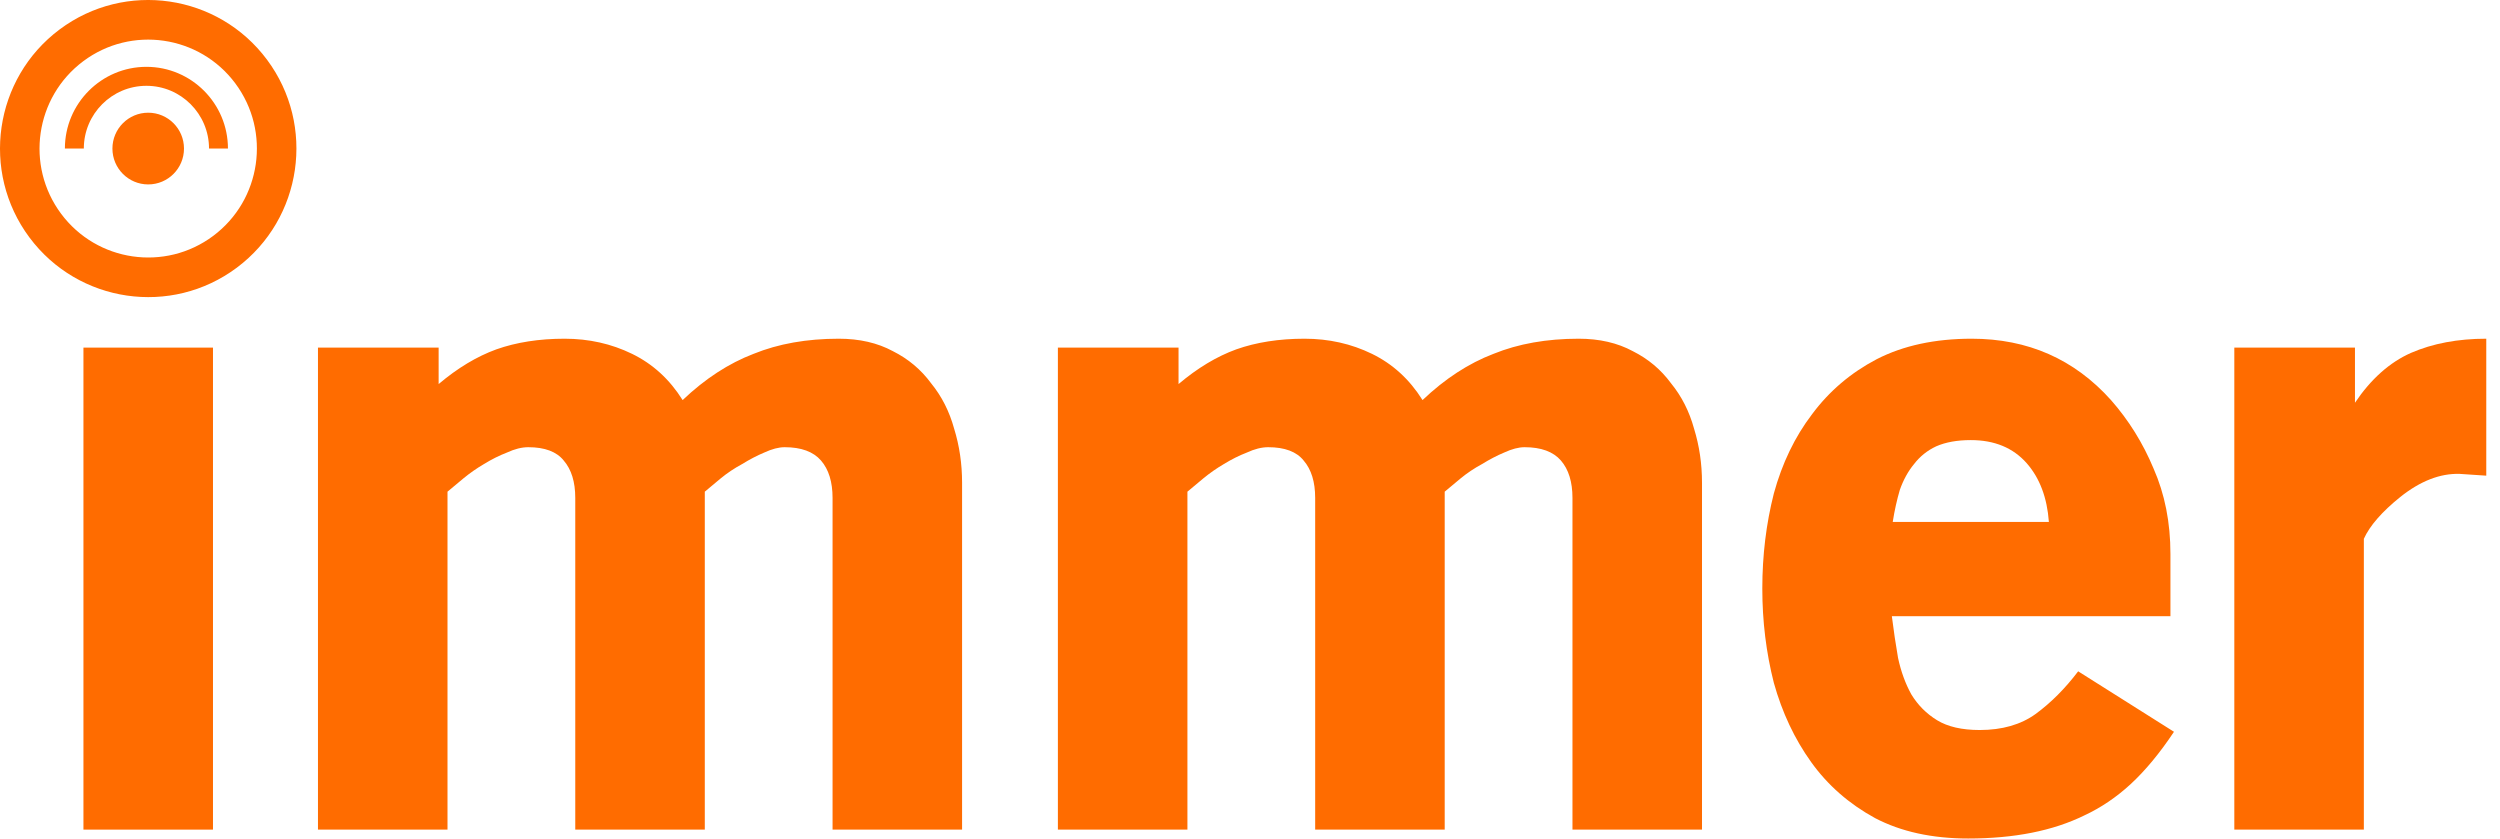
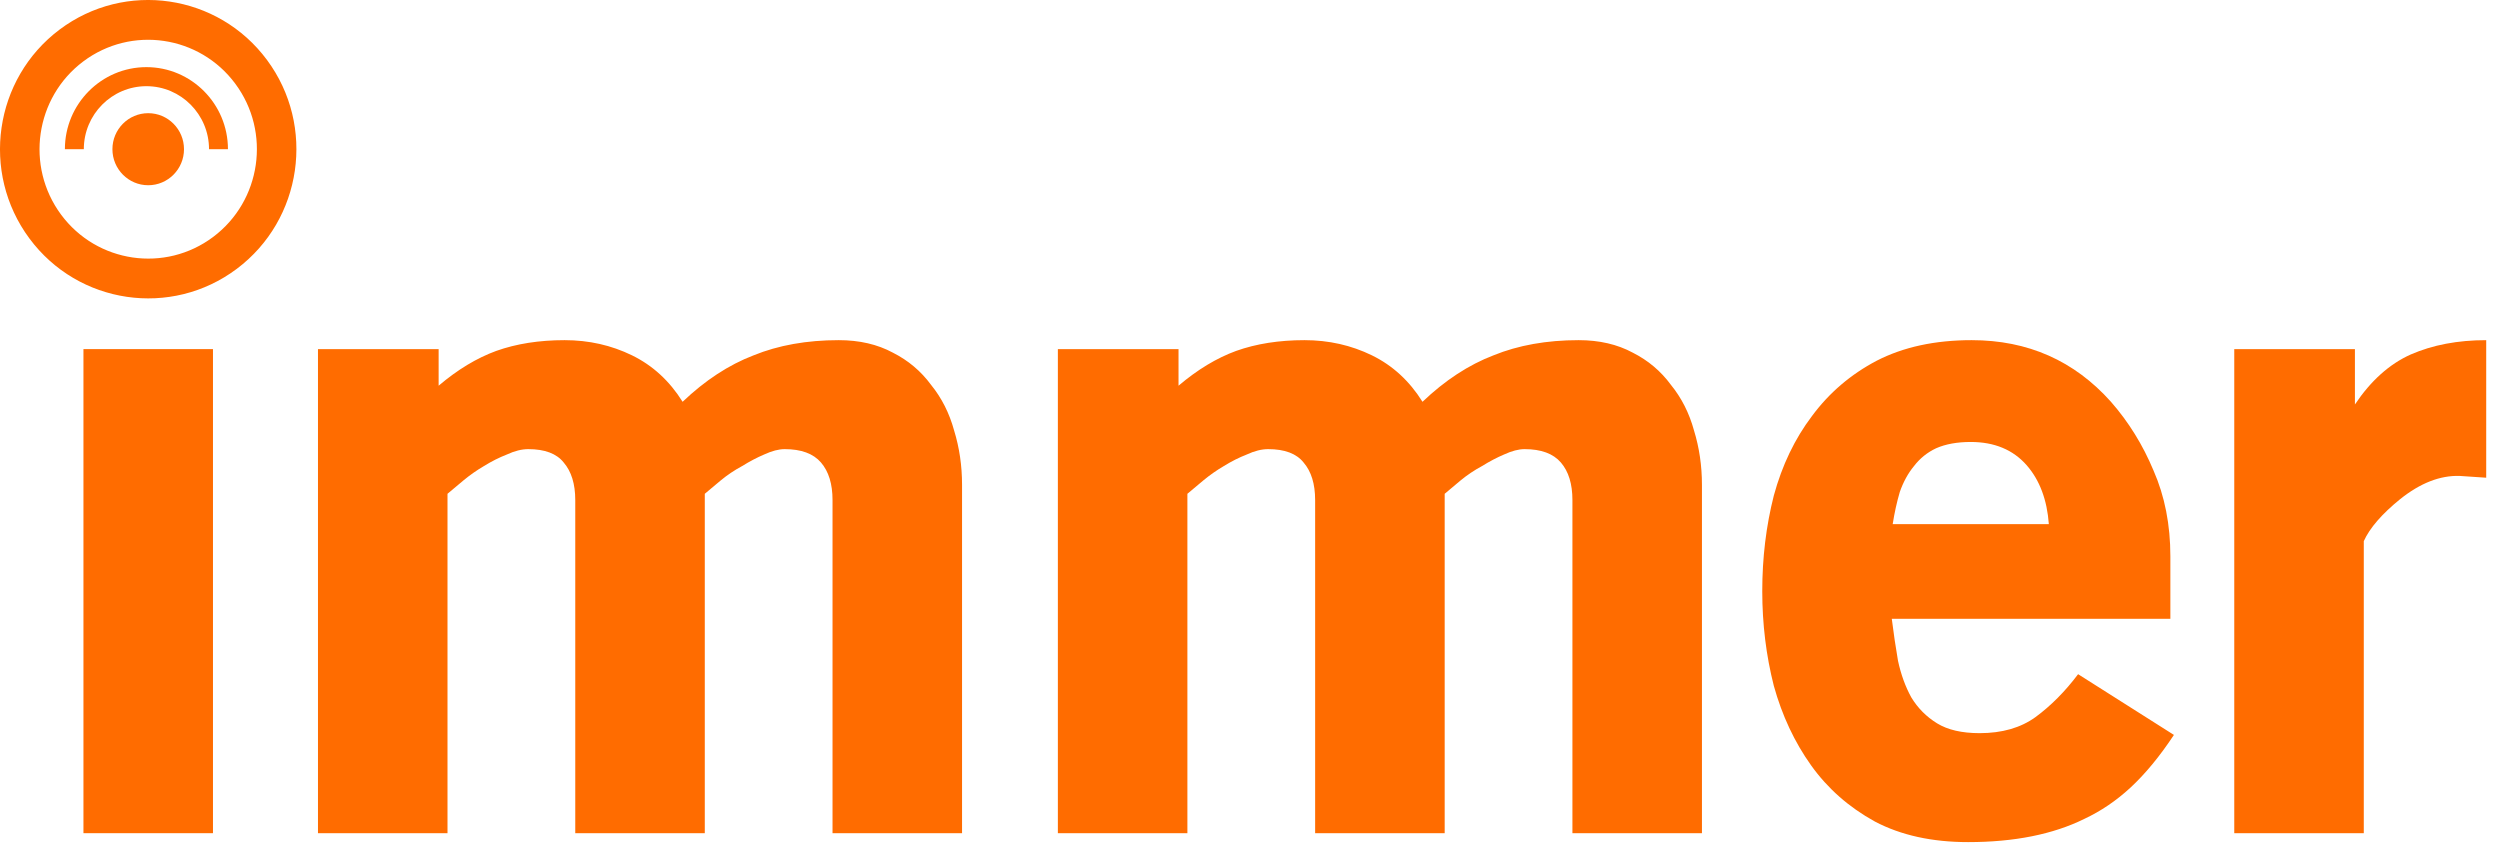
- <svg xmlns="http://www.w3.org/2000/svg" width="161" height="54" viewBox="0 0 161 54" fill="none">
-   <path d="M5.374 53.427H13.716V22.386H5.374V53.427Z" fill="#FF6C00" />
-   <path d="M53.617 53.427H61.958V31.091C61.958 29.869 61.787 28.705 61.444 27.598C61.139 26.49 60.644 25.517 59.959 24.677C59.311 23.798 58.492 23.111 57.502 22.615C56.511 22.08 55.35 21.813 54.016 21.813C51.96 21.813 50.131 22.137 48.531 22.787C46.932 23.398 45.408 24.39 43.961 25.765C43.123 24.428 42.037 23.436 40.704 22.787C39.371 22.137 37.923 21.813 36.361 21.813C34.724 21.813 33.257 22.042 31.962 22.5C30.705 22.958 29.467 23.703 28.248 24.734V22.386H20.477V53.427H28.819V31.664C29.086 31.435 29.429 31.148 29.848 30.805C30.267 30.461 30.705 30.156 31.162 29.888C31.657 29.583 32.152 29.335 32.648 29.144C33.143 28.915 33.6 28.8 34.019 28.8C35.085 28.8 35.847 29.087 36.304 29.659C36.799 30.232 37.047 31.034 37.047 32.065V53.427H45.389V31.664C45.656 31.435 45.998 31.148 46.417 30.805C46.836 30.461 47.293 30.156 47.789 29.888C48.284 29.583 48.76 29.335 49.217 29.144C49.712 28.915 50.15 28.8 50.531 28.8C51.598 28.8 52.379 29.087 52.874 29.659C53.369 30.232 53.617 31.034 53.617 32.065V53.427Z" fill="#FF6C00" />
-   <path d="M101.267 53.427H109.609V31.091C109.609 29.869 109.437 28.705 109.095 27.598C108.79 26.49 108.295 25.517 107.609 24.677C106.961 23.798 106.143 23.111 105.152 22.615C104.162 22.08 103 21.813 101.667 21.813C99.61 21.813 97.782 22.137 96.182 22.787C94.582 23.398 93.058 24.39 91.611 25.765C90.773 24.428 89.687 23.436 88.354 22.787C87.021 22.137 85.573 21.813 84.012 21.813C82.374 21.813 80.907 22.042 79.612 22.5C78.355 22.958 77.117 23.703 75.898 24.734V22.386H68.128V53.427H76.47V31.664C76.736 31.435 77.079 31.148 77.498 30.805C77.917 30.461 78.355 30.156 78.812 29.888C79.308 29.583 79.803 29.335 80.298 29.144C80.793 28.915 81.25 28.8 81.669 28.8C82.736 28.8 83.498 29.087 83.955 29.659C84.45 30.232 84.697 31.034 84.697 32.065V53.427H93.039V31.664C93.306 31.435 93.649 31.148 94.068 30.805C94.487 30.461 94.944 30.156 95.439 29.888C95.934 29.583 96.41 29.335 96.867 29.144C97.363 28.915 97.801 28.8 98.181 28.8C99.248 28.8 100.029 29.087 100.524 29.659C101.019 30.232 101.267 31.034 101.267 32.065V53.427Z" fill="#FF6C00" />
-   <path d="M134.234 52.511C135.3 52.015 136.29 51.346 137.205 50.506C138.157 49.628 139.09 48.502 140.004 47.127L133.834 43.233C132.996 44.34 132.081 45.257 131.091 45.982C130.139 46.669 128.939 47.013 127.492 47.013C126.349 47.013 125.435 46.803 124.749 46.383C124.063 45.963 123.511 45.409 123.092 44.722C122.711 44.035 122.425 43.252 122.235 42.374C122.083 41.496 121.949 40.598 121.835 39.682H139.776V35.673C139.776 33.649 139.414 31.817 138.69 30.175C138.005 28.533 137.09 27.063 135.948 25.765C133.586 23.13 130.596 21.813 126.977 21.813C124.616 21.813 122.578 22.252 120.864 23.13C119.188 24.008 117.797 25.192 116.693 26.681C115.588 28.132 114.769 29.831 114.236 31.778C113.741 33.726 113.493 35.768 113.493 37.907C113.493 40.007 113.741 42.03 114.236 43.977C114.769 45.886 115.569 47.586 116.636 49.075C117.702 50.564 119.073 51.766 120.749 52.683C122.425 53.561 124.425 54 126.749 54C129.72 54 132.215 53.504 134.234 52.511ZM130.52 29.831C131.358 30.786 131.834 32.046 131.948 33.611H121.892C122.006 32.886 122.159 32.198 122.349 31.549C122.578 30.9 122.883 30.347 123.263 29.888C123.644 29.392 124.12 29.01 124.692 28.743C125.301 28.476 126.044 28.342 126.92 28.342C128.444 28.342 129.644 28.838 130.52 29.831Z" fill="#FF6C00" />
-   <path d="M158.402 30.518L160.116 30.633V21.813C158.288 21.813 156.669 22.118 155.26 22.729C153.888 23.34 152.689 24.409 151.66 25.937V22.386H143.89V53.427H152.232V34.699C152.612 33.859 153.393 32.962 154.574 32.008C155.869 30.977 157.145 30.48 158.402 30.518Z" fill="#FF6C00" />
-   <path fill-rule="evenodd" clip-rule="evenodd" d="M1.893 15.288C5.043 19.521 11.028 20.395 15.252 17.238C19.475 14.08 20.347 8.08 17.197 3.847C14.047 -0.387 8.061 -1.26 3.838 1.897C-0.386 5.055 -1.257 11.055 1.893 15.288ZM3.933 13.763C6.243 16.867 10.633 17.508 13.73 15.192C16.827 12.877 17.466 8.477 15.156 5.372C12.847 2.268 8.457 1.627 5.36 3.943C2.263 6.258 1.623 10.658 3.933 13.763Z" fill="#FF6C00" />
-   <path fill-rule="evenodd" clip-rule="evenodd" d="M7.24 9.568C7.24 10.843 8.273 11.877 9.545 11.877C10.817 11.877 11.849 10.843 11.849 9.568C11.849 8.292 10.817 7.258 9.545 7.258C8.273 7.258 7.24 8.292 7.24 9.568Z" fill="#FF6C00" />
-   <path d="M14.68 9.567C14.543 9.569 13.669 9.569 13.461 9.567C13.461 7.339 11.653 5.526 9.429 5.526C7.206 5.526 5.398 7.339 5.398 9.567C5.19 9.569 4.482 9.569 4.179 9.567C4.178 6.665 6.534 4.304 9.43 4.304C12.325 4.304 14.68 6.665 14.68 9.567H14.68Z" fill="#FF6C00" />
+ <svg xmlns="http://www.w3.org/2000/svg" width="95" height="32" viewBox="0 0 95 32" fill="none">
+   <g id="Logo/Wordmark/Orange">
+     <path id="path886" d="M3.171 31.661H8.093V13.266H3.171V31.661Z" fill="#FF6C00" />
+     <path id="path888" d="M31.636 31.661H36.558V18.424C36.558 17.7 36.457 17.01 36.255 16.354C36.075 15.698 35.783 15.121 35.379 14.623C34.996 14.103 34.513 13.696 33.929 13.401C33.344 13.085 32.659 12.926 31.872 12.926C30.659 12.926 29.58 13.119 28.636 13.503C27.692 13.865 26.793 14.454 25.939 15.268C25.444 14.476 24.804 13.888 24.017 13.503C23.23 13.119 22.377 12.926 21.455 12.926C20.488 12.926 19.623 13.062 18.859 13.334C18.117 13.605 17.387 14.046 16.668 14.657V13.266H12.083V31.661H17.005V18.764C17.162 18.628 17.364 18.458 17.612 18.255C17.859 18.051 18.117 17.87 18.387 17.712C18.679 17.531 18.971 17.384 19.264 17.27C19.556 17.135 19.826 17.067 20.073 17.067C20.702 17.067 21.152 17.236 21.421 17.576C21.713 17.915 21.86 18.39 21.86 19.001V31.661H26.782V18.764C26.939 18.628 27.141 18.458 27.389 18.255C27.636 18.051 27.905 17.87 28.198 17.712C28.49 17.531 28.771 17.384 29.04 17.27C29.333 17.135 29.591 17.067 29.816 17.067C30.445 17.067 30.906 17.236 31.198 17.576C31.49 17.915 31.636 18.39 31.636 19.001V31.661Z" fill="#FF6C00" />
+     <path id="path890" d="M59.752 31.661H64.674V18.424C64.674 17.7 64.573 17.01 64.371 16.354C64.191 15.698 63.899 15.121 63.494 14.623C63.112 14.103 62.629 13.696 62.045 13.401C61.46 13.085 60.775 12.926 59.988 12.926C58.775 12.926 57.696 13.119 56.752 13.503C55.808 13.865 54.909 14.454 54.055 15.268C53.56 14.476 52.92 13.888 52.133 13.503C51.346 13.119 50.492 12.926 49.571 12.926C48.605 12.926 47.739 13.062 46.975 13.334C46.233 13.605 45.503 14.046 44.784 14.657V13.266H40.199V31.661H45.121V18.764C45.278 18.628 45.48 18.458 45.728 18.255C45.975 18.051 46.233 17.87 46.503 17.712C46.795 17.531 47.087 17.384 47.38 17.27C47.672 17.135 47.941 17.067 48.189 17.067C48.818 17.067 49.267 17.236 49.537 17.576C49.829 17.915 49.975 18.39 49.975 19.001V31.661H54.898V18.764C55.055 18.628 55.257 18.458 55.504 18.255C55.752 18.051 56.021 17.87 56.314 17.712C56.606 17.531 56.887 17.384 57.156 17.27C57.449 17.135 57.707 17.067 57.932 17.067C58.561 17.067 59.022 17.236 59.314 17.576C59.606 17.915 59.752 18.39 59.752 19.001V31.661Z" fill="#FF6C00" />
+     <path id="path892" d="M79.204 31.118C79.833 30.823 80.418 30.428 80.957 29.93C81.519 29.409 82.07 28.742 82.609 27.927L78.968 25.619C78.474 26.276 77.934 26.819 77.35 27.249C76.788 27.656 76.08 27.86 75.226 27.86C74.552 27.86 74.012 27.735 73.608 27.486C73.203 27.237 72.877 26.909 72.63 26.502C72.405 26.095 72.237 25.631 72.124 25.11C72.034 24.59 71.956 24.058 71.888 23.515H82.474V21.14C82.474 19.94 82.261 18.854 81.834 17.881C81.429 16.909 80.89 16.037 80.216 15.268C78.822 13.707 77.058 12.926 74.923 12.926C73.529 12.926 72.327 13.187 71.315 13.707C70.326 14.227 69.506 14.929 68.854 15.811C68.203 16.671 67.719 17.678 67.405 18.832C67.112 19.986 66.966 21.196 66.966 22.463C66.966 23.708 67.112 24.907 67.405 26.061C67.719 27.192 68.191 28.199 68.82 29.081C69.45 29.964 70.259 30.676 71.248 31.22C72.237 31.74 73.417 32 74.788 32C76.541 32 78.013 31.706 79.204 31.118ZM77.013 17.678C77.507 18.243 77.788 18.99 77.856 19.918H71.922C71.99 19.488 72.079 19.081 72.192 18.696C72.327 18.311 72.507 17.983 72.731 17.712C72.956 17.418 73.237 17.191 73.574 17.033C73.934 16.875 74.372 16.795 74.889 16.795C75.788 16.795 76.496 17.09 77.013 17.678Z" fill="#FF6C00" />
+     <path id="path894" d="M93.465 18.085L94.476 18.153V12.926C93.397 12.926 92.442 13.107 91.611 13.469C90.801 13.831 90.093 14.465 89.487 15.37V13.266H84.902V31.661H89.824V20.563C90.049 20.065 90.509 19.533 91.206 18.967C91.97 18.357 92.723 18.062 93.465 18.085Z" fill="#FF6C00" />
+     <g id="g886">
+       <path id="path6424" fill-rule="evenodd" clip-rule="evenodd" d="M1.117 9.06C2.975 11.568 6.507 12.086 8.999 10.215C11.491 8.344 12.005 4.788 10.147 2.28C8.288 -0.229 4.756 -0.747 2.264 1.124C-0.228 2.995 -0.742 6.551 1.117 9.06ZM2.321 8.156C3.684 9.995 6.274 10.375 8.101 9.003C9.929 7.631 10.306 5.023 8.943 3.184C7.58 1.344 4.99 0.964 3.162 2.336C1.335 3.708 0.958 6.316 2.321 8.156Z" fill="#FF6C00" />
+       <path id="path6424-9" fill-rule="evenodd" clip-rule="evenodd" d="M4.272 5.67C4.272 6.425 4.881 7.039 5.632 7.039C6.383 7.039 6.992 6.425 6.992 5.67C6.992 4.914 6.383 4.301 5.632 4.301C4.881 4.301 4.272 4.914 4.272 5.67Z" fill="#FF6C00" />
+       <path id="path6901-3" d="M8.662 5.67C8.581 5.671 8.065 5.671 7.943 5.67C7.943 4.349 6.876 3.275 5.564 3.275C4.252 3.275 3.185 4.349 3.185 5.67C3.062 5.671 2.644 5.671 2.466 5.67C2.465 3.95 3.855 2.551 5.564 2.551C7.272 2.551 8.662 3.95 8.662 5.67H8.662Z" fill="#FF6C00" />
+     </g>
+   </g>
</svg>
